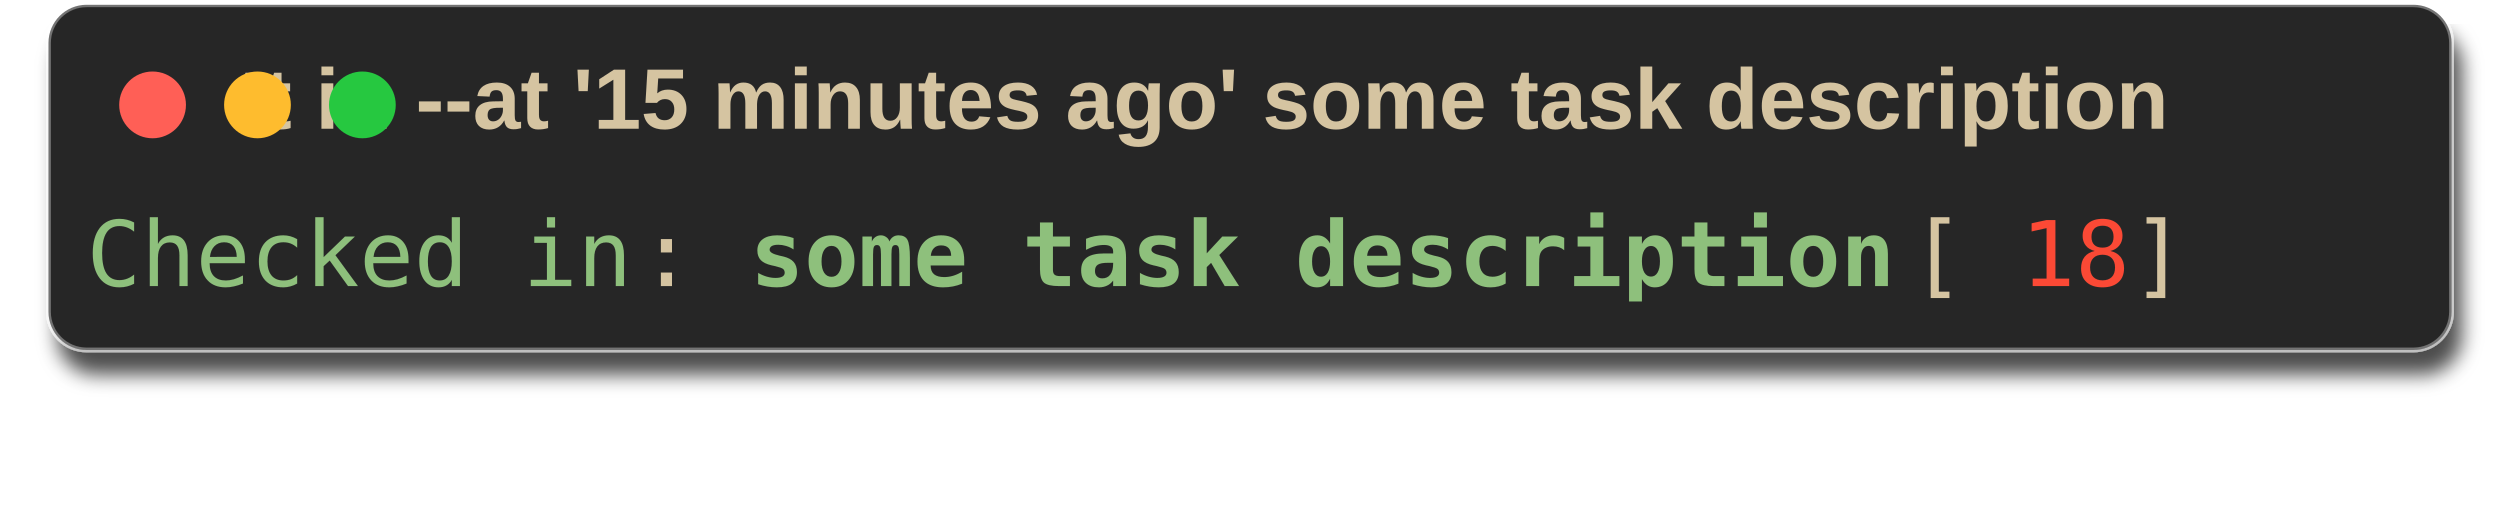
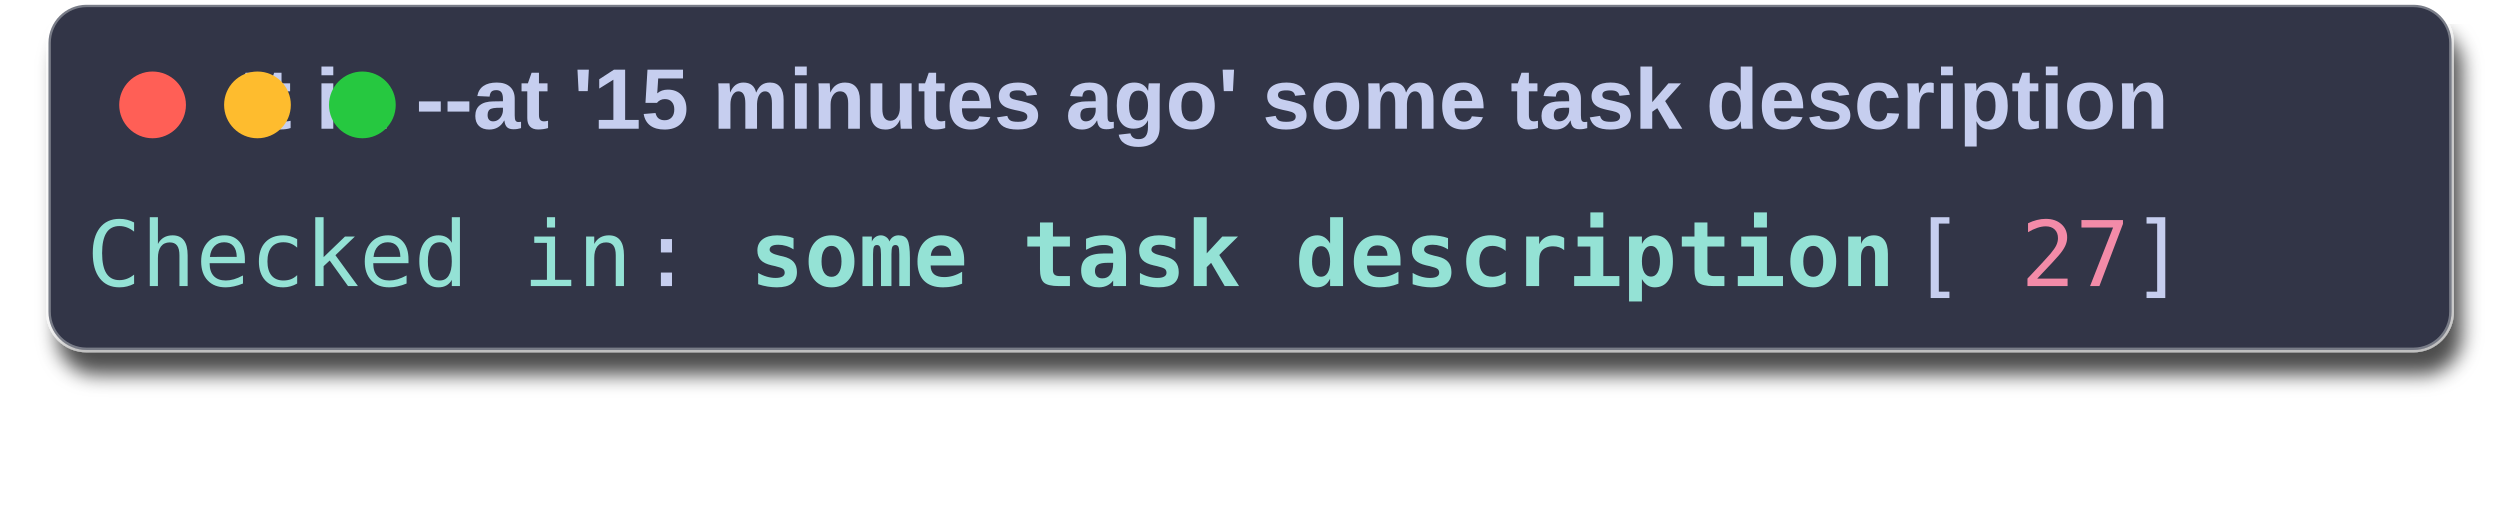
<svg xmlns="http://www.w3.org/2000/svg" class="rich-terminal shadow" viewBox="0 0 524.333 106.733">
  <style>

    @font-face {
        font-family: "Fira Code";
        src: local("FiraCode-Regular"),
                url("https://cdnjs.cloudflare.com/ajax/libs/firacode/6.2.0/woff2/FiraCode-Regular.woff2") format("woff2"),
                url("https://cdnjs.cloudflare.com/ajax/libs/firacode/6.2.0/woff/FiraCode-Regular.woff") format("woff");
        font-style: normal;
        font-weight: 400;
    }
    @font-face {
        font-family: "Fira Code";
        src: local("FiraCode-Bold"),
                url("https://cdnjs.cloudflare.com/ajax/libs/firacode/6.2.0/woff2/FiraCode-Bold.woff2") format("woff2"),
                url("https://cdnjs.cloudflare.com/ajax/libs/firacode/6.2.0/woff/FiraCode-Bold.woff") format("woff");
        font-style: bold;
        font-weight: 700;
    }

-     .terminal-4026318956-matrix {
+     .terminal-4026384492-matrix {
        font-family: Fira Code, monospace;
        font-size: 20px;
        line-height: 24.4px;
        font-variant-east-asian: full-width;
    }

-     .terminal-4026318956-title {
+     .terminal-4026384492-title {
        font-size: 18px;
        font-weight: bold;
        font-family: arial;
    }

    .shadow {
        -webkit-filter: drop-shadow( 2px 5px 2px rgba(0, 0, 0, .7));
        filter: drop-shadow( 2px 5px 2px rgba(0, 0, 0, .7));
    }
-     .terminal-4026318956-r1 { fill: #8ec07c }
- .terminal-4026318956-r2 { fill: #d5c4a1 }
- .terminal-4026318956-r3 { fill: #8ec07c;font-weight: bold }
- .terminal-4026318956-r4 { fill: #fb4934 }
+     .terminal-4026384492-r1 { fill: #94e2d5 }
+ .terminal-4026384492-r2 { fill: #c6ceef }
+ .terminal-4026384492-r3 { fill: #94e2d5;font-weight: bold }
+ .terminal-4026384492-r4 { fill: #f38ba8 }
    </style>
  <defs>
-     <clipPath id="terminal-4026318956-clip-terminal">
+     <clipPath id="terminal-4026384492-clip-terminal">
      <rect x="0" y="0" width="487.0" height="23.4" />
    </clipPath>
  </defs>
-   <rect fill="#282828" stroke="rgba(255,255,255,0.35)" stroke-width="1" x="10.167" y="1" width="504" height="72.4" rx="8" />
-   <text class="terminal-4026318956-title" fill="#d5c4a1" text-anchor="middle" x="252" y="27">tt in --at '15 minutes ago' some task description</text>
+   <rect fill="#303446" stroke="rgba(255,255,255,0.35)" stroke-width="1" x="10.167" y="1" width="504" height="72.4" rx="8" />
+   <text class="terminal-4026384492-title" fill="#c6ceef" text-anchor="middle" x="252" y="27">tt in --at '15 minutes ago' some task description</text>
  <g transform="translate(32,22)">
    <circle cx="0" cy="0" r="7" fill="#ff5f57" />
    <circle cx="22" cy="0" r="7" fill="#febc2e" />
    <circle cx="44" cy="0" r="7" fill="#28c840" />
  </g>
-   <g transform="translate(18.16667, 41) scale(.95)" clip-path="url(#terminal-4026318956-clip-terminal)">
-     <g class="terminal-4026318956-matrix">
-       <text class="terminal-4026318956-r1" x="0" y="20" textLength="122" clip-path="url(#terminal-4026318956-line-0)">Checked in</text>
-       <text class="terminal-4026318956-r2" x="122" y="20" textLength="24.4" clip-path="url(#terminal-4026318956-line-0)">: </text>
-       <text class="terminal-4026318956-r3" x="146.4" y="20" textLength="256.2" clip-path="url(#terminal-4026318956-line-0)">some task description</text>
-       <text class="terminal-4026318956-r2" x="402.6" y="20" textLength="24.4" clip-path="url(#terminal-4026318956-line-0)"> [</text>
-       <text class="terminal-4026318956-r4" x="427" y="20" textLength="24.4" clip-path="url(#terminal-4026318956-line-0)">18</text>
-       <text class="terminal-4026318956-r2" x="451.4" y="20" textLength="12.2" clip-path="url(#terminal-4026318956-line-0)">]</text>
-       <text class="terminal-4026318956-r2" x="488" y="20" textLength="12.2" clip-path="url(#terminal-4026318956-line-0)">
+   <g transform="translate(18.16667, 41) scale(.95)" clip-path="url(#terminal-4026384492-clip-terminal)">
+     <g class="terminal-4026384492-matrix">
+       <text class="terminal-4026384492-r1" x="0" y="20" textLength="122" clip-path="url(#terminal-4026384492-line-0)">Checked in</text>
+       <text class="terminal-4026384492-r2" x="122" y="20" textLength="24.4" clip-path="url(#terminal-4026384492-line-0)">: </text>
+       <text class="terminal-4026384492-r3" x="146.4" y="20" textLength="256.2" clip-path="url(#terminal-4026384492-line-0)">some task description</text>
+       <text class="terminal-4026384492-r2" x="402.6" y="20" textLength="24.4" clip-path="url(#terminal-4026384492-line-0)"> [</text>
+       <text class="terminal-4026384492-r4" x="427" y="20" textLength="24.4" clip-path="url(#terminal-4026384492-line-0)">27</text>
+       <text class="terminal-4026384492-r2" x="451.4" y="20" textLength="12.2" clip-path="url(#terminal-4026384492-line-0)">]</text>
+       <text class="terminal-4026384492-r2" x="488" y="20" textLength="12.2" clip-path="url(#terminal-4026384492-line-0)">
</text>
    </g>
  </g>
</svg>
